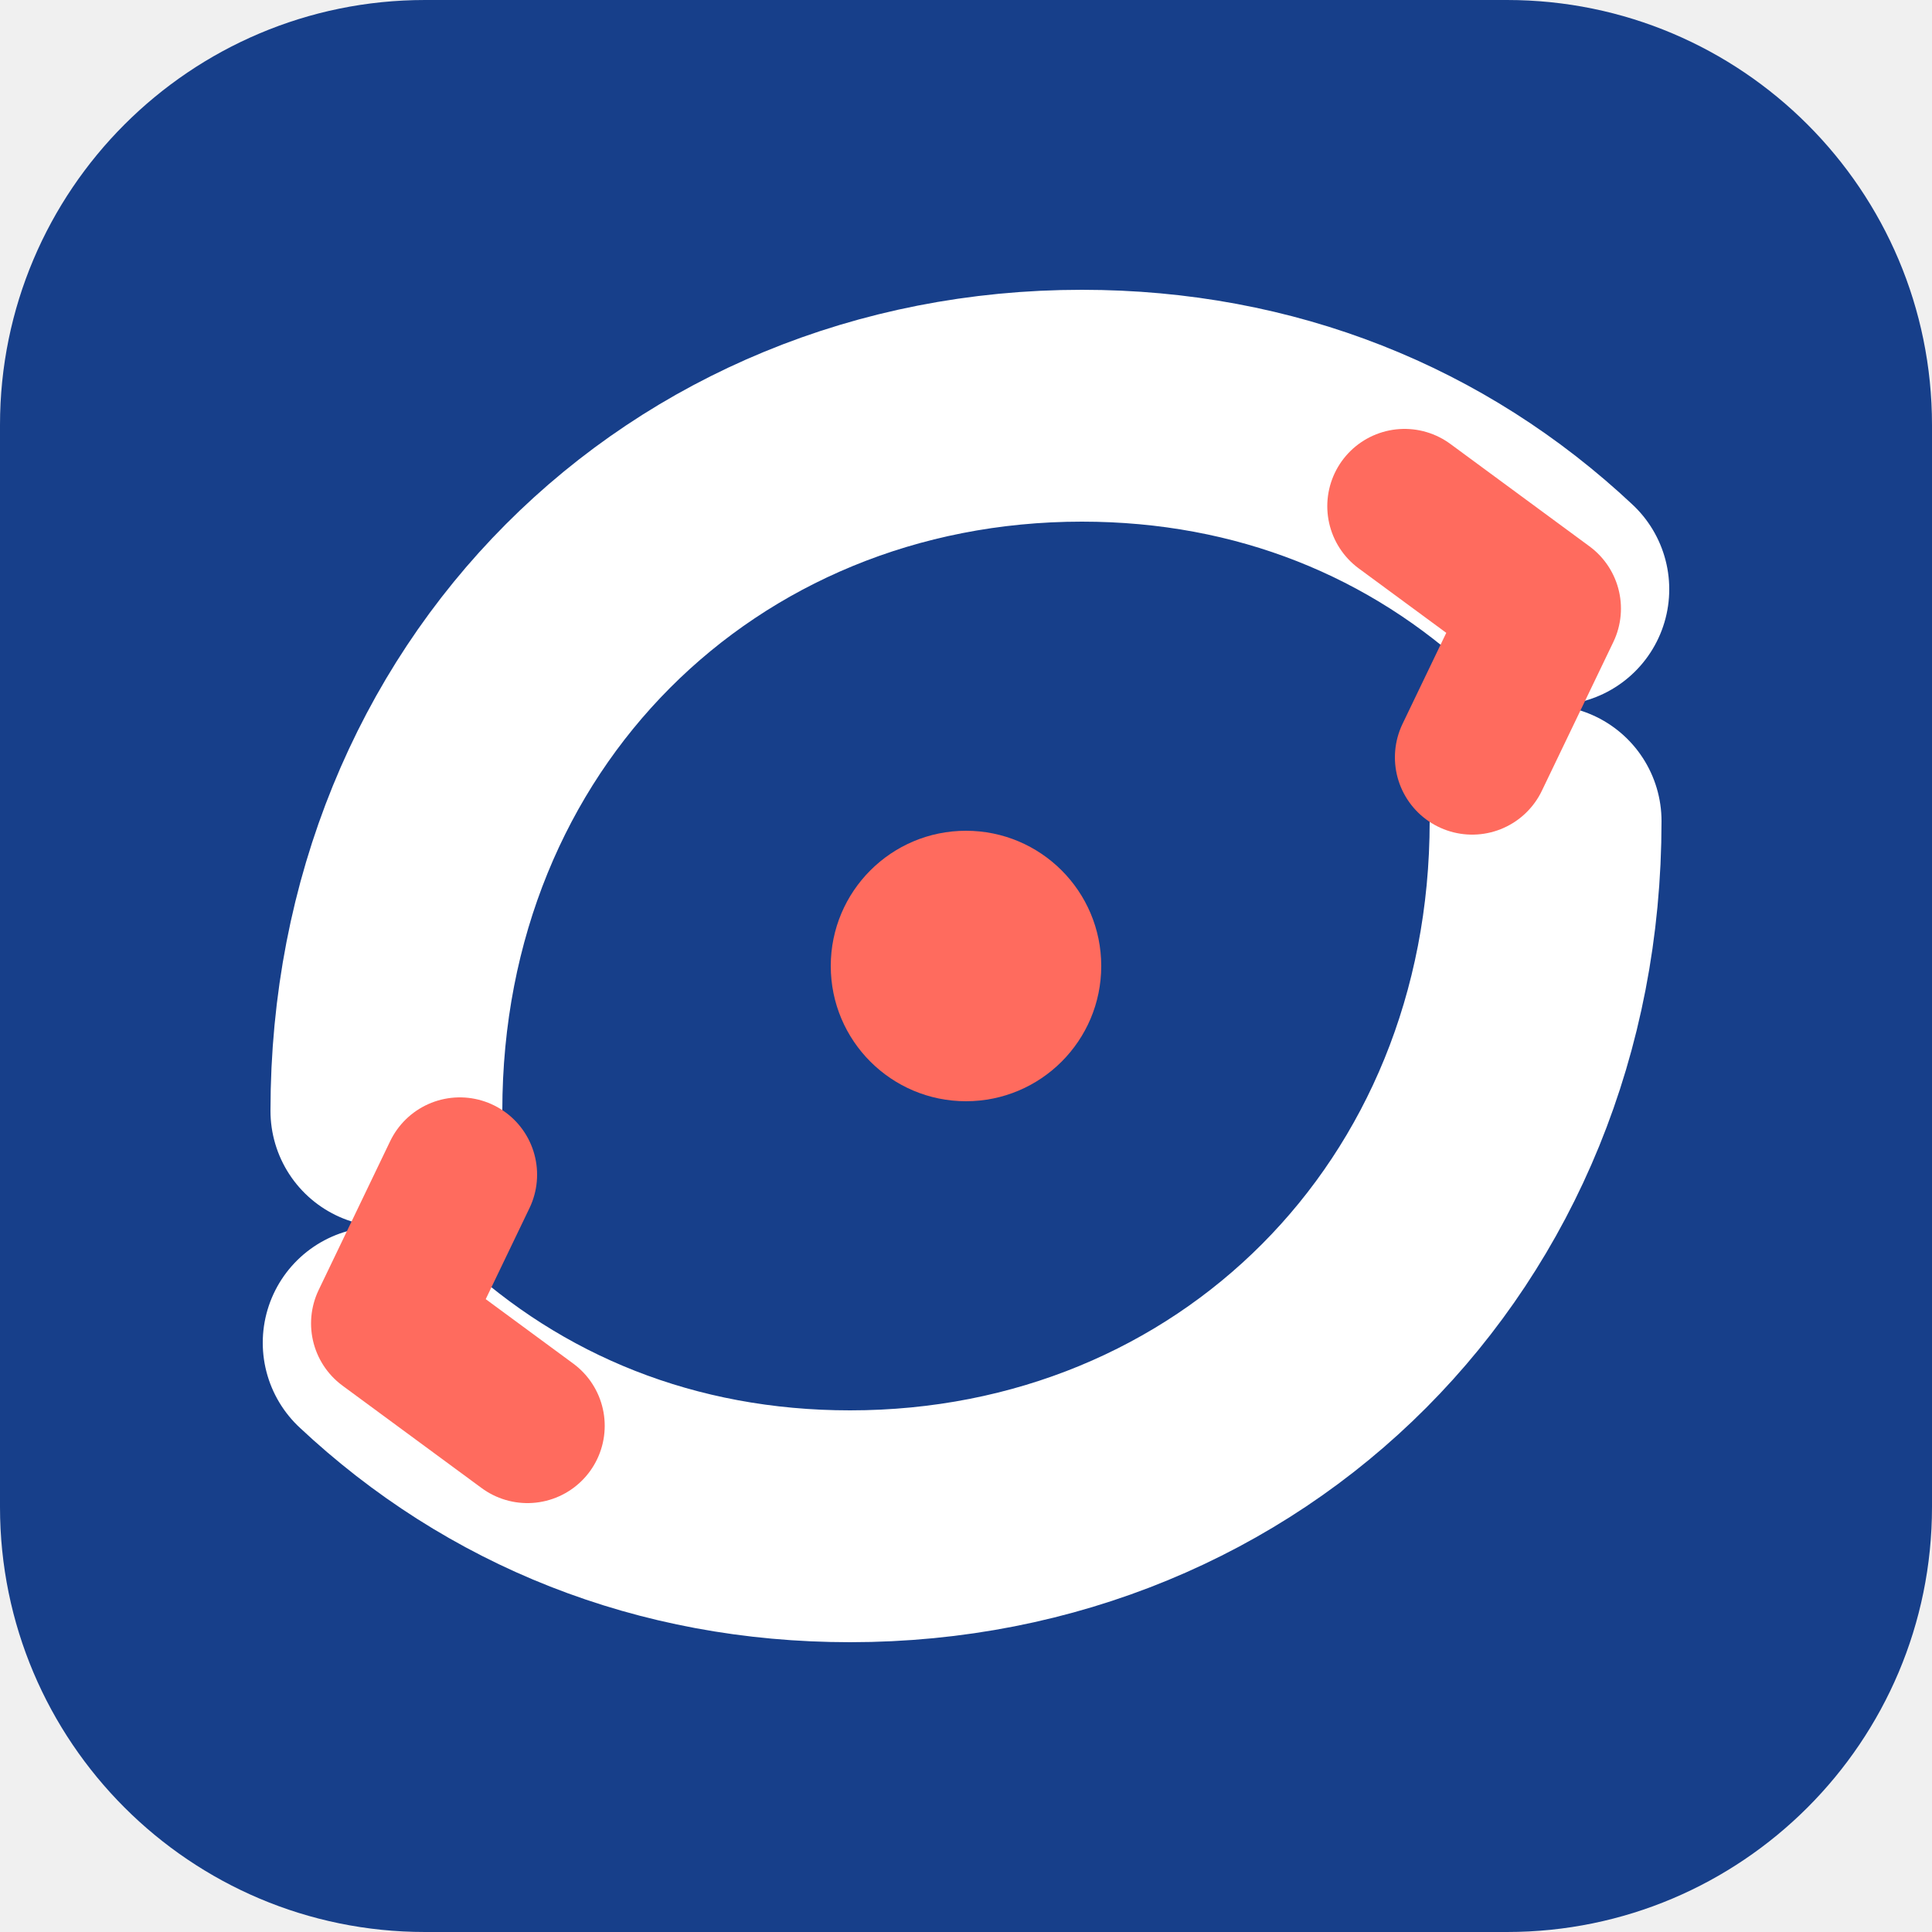
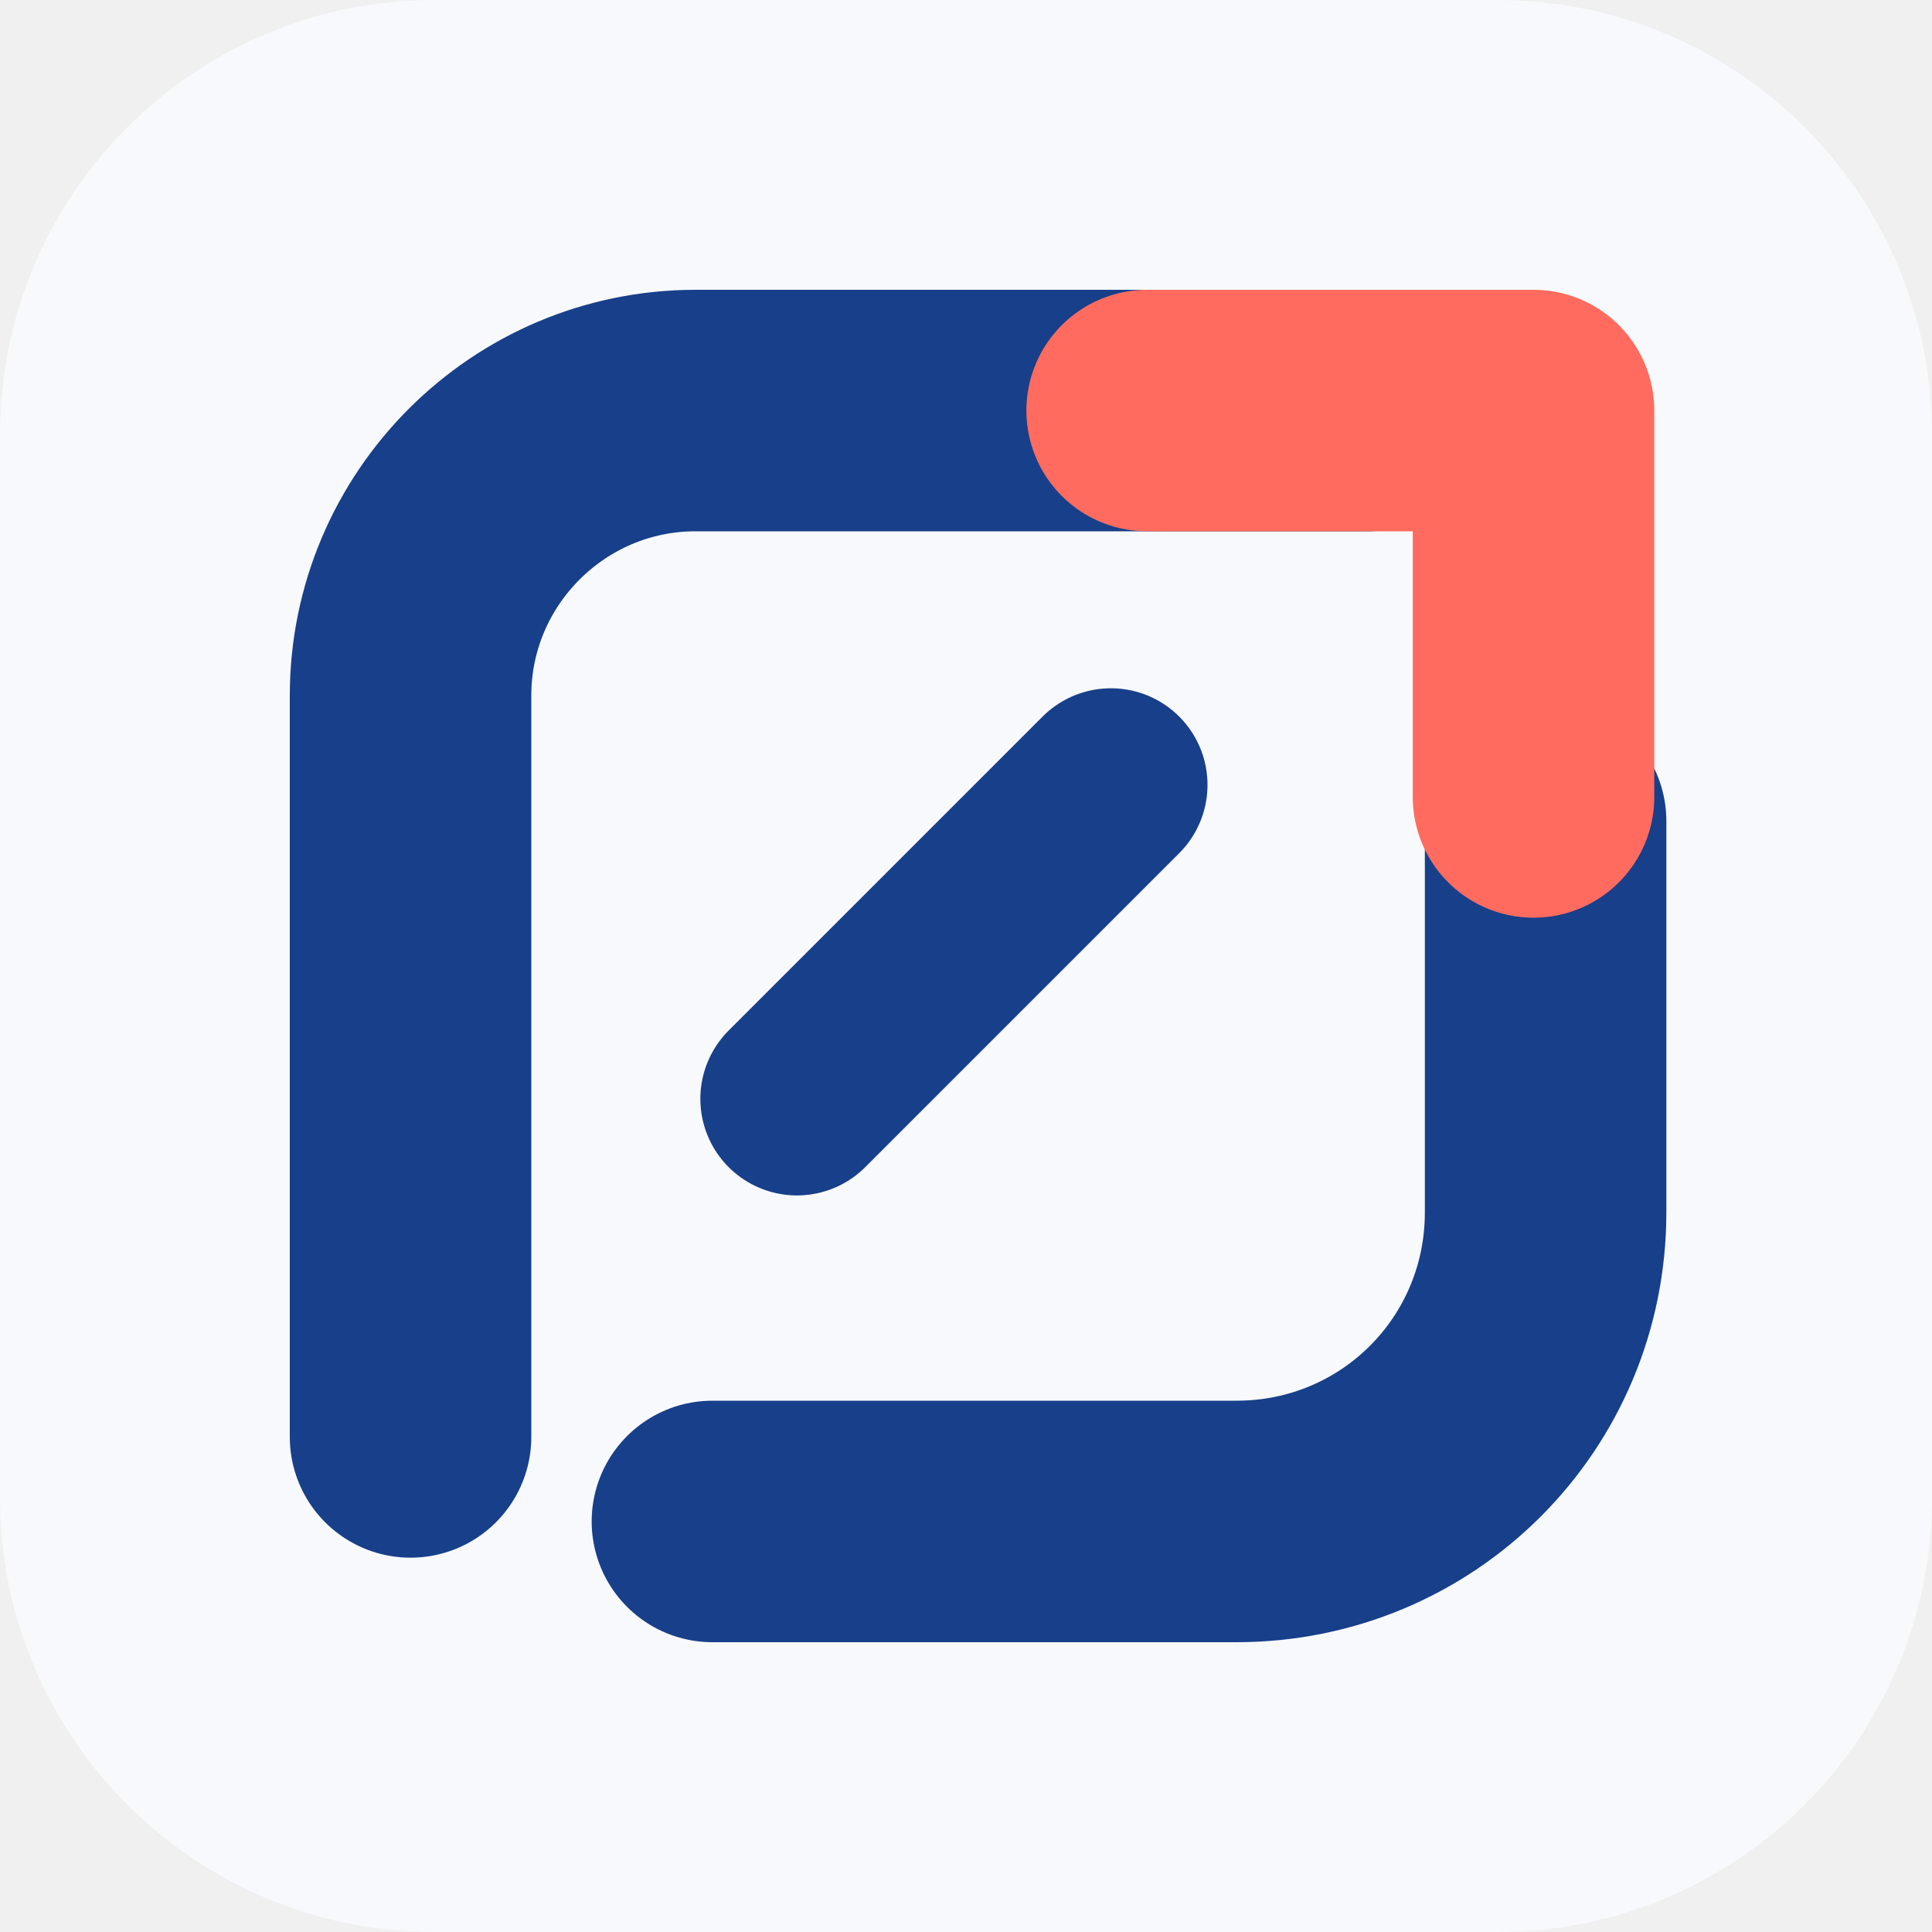
- <svg xmlns="http://www.w3.org/2000/svg" viewBox="0 0 100 100" fill="none">
-   <rect width="100" height="100" rx="22" fill="#173F8A" />
-   <path d="M20 57.5C20 36.5 35.8 21 56 21c9.5 0 17.9 3.4 24.4 9.5" stroke="#FFFFFF" stroke-width="12" stroke-linecap="round" />
-   <path d="M80 42.5C80 63.5 64.2 79 44 79c-9.5 0-17.9-3.4-24.4-9.5" stroke="#FFFFFF" stroke-width="12" stroke-linecap="round" />
-   <path d="M72.7 26.2 79.9 31.5 76.2 39.2" stroke="#FF6B5E" stroke-width="8" stroke-linecap="round" stroke-linejoin="round" />
-   <path d="m27.3 73.8-7.2-5.3 3.7-7.7" stroke="#FF6B5E" stroke-width="8" stroke-linecap="round" stroke-linejoin="round" />
-   <circle cx="50" cy="50" r="7" fill="#FF6B5E" />
+ <svg xmlns="http://www.w3.org/2000/svg" viewBox="0 0 80 80" fill="none">
+   <rect width="80" height="80" rx="18" fill="#F7F9FC" />
+   <path d="M17 59.5V28.8C17 22.3 22.3 17 28.8 17h27.8" stroke="#173F8A" stroke-width="10" stroke-linecap="round" />
+   <path d="M29.5 63h21.7C58.3 63 64 57.3 64 50.2V34" stroke="#173F8A" stroke-width="10" stroke-linecap="round" />
+   <path d="M47.5 17H63.5V33" stroke="#FF6B5E" stroke-width="10" stroke-linecap="round" stroke-linejoin="round" />
+   <path d="M33 45.5L46 32.5" stroke="#173F8A" stroke-width="8" stroke-linecap="round" />
</svg>
